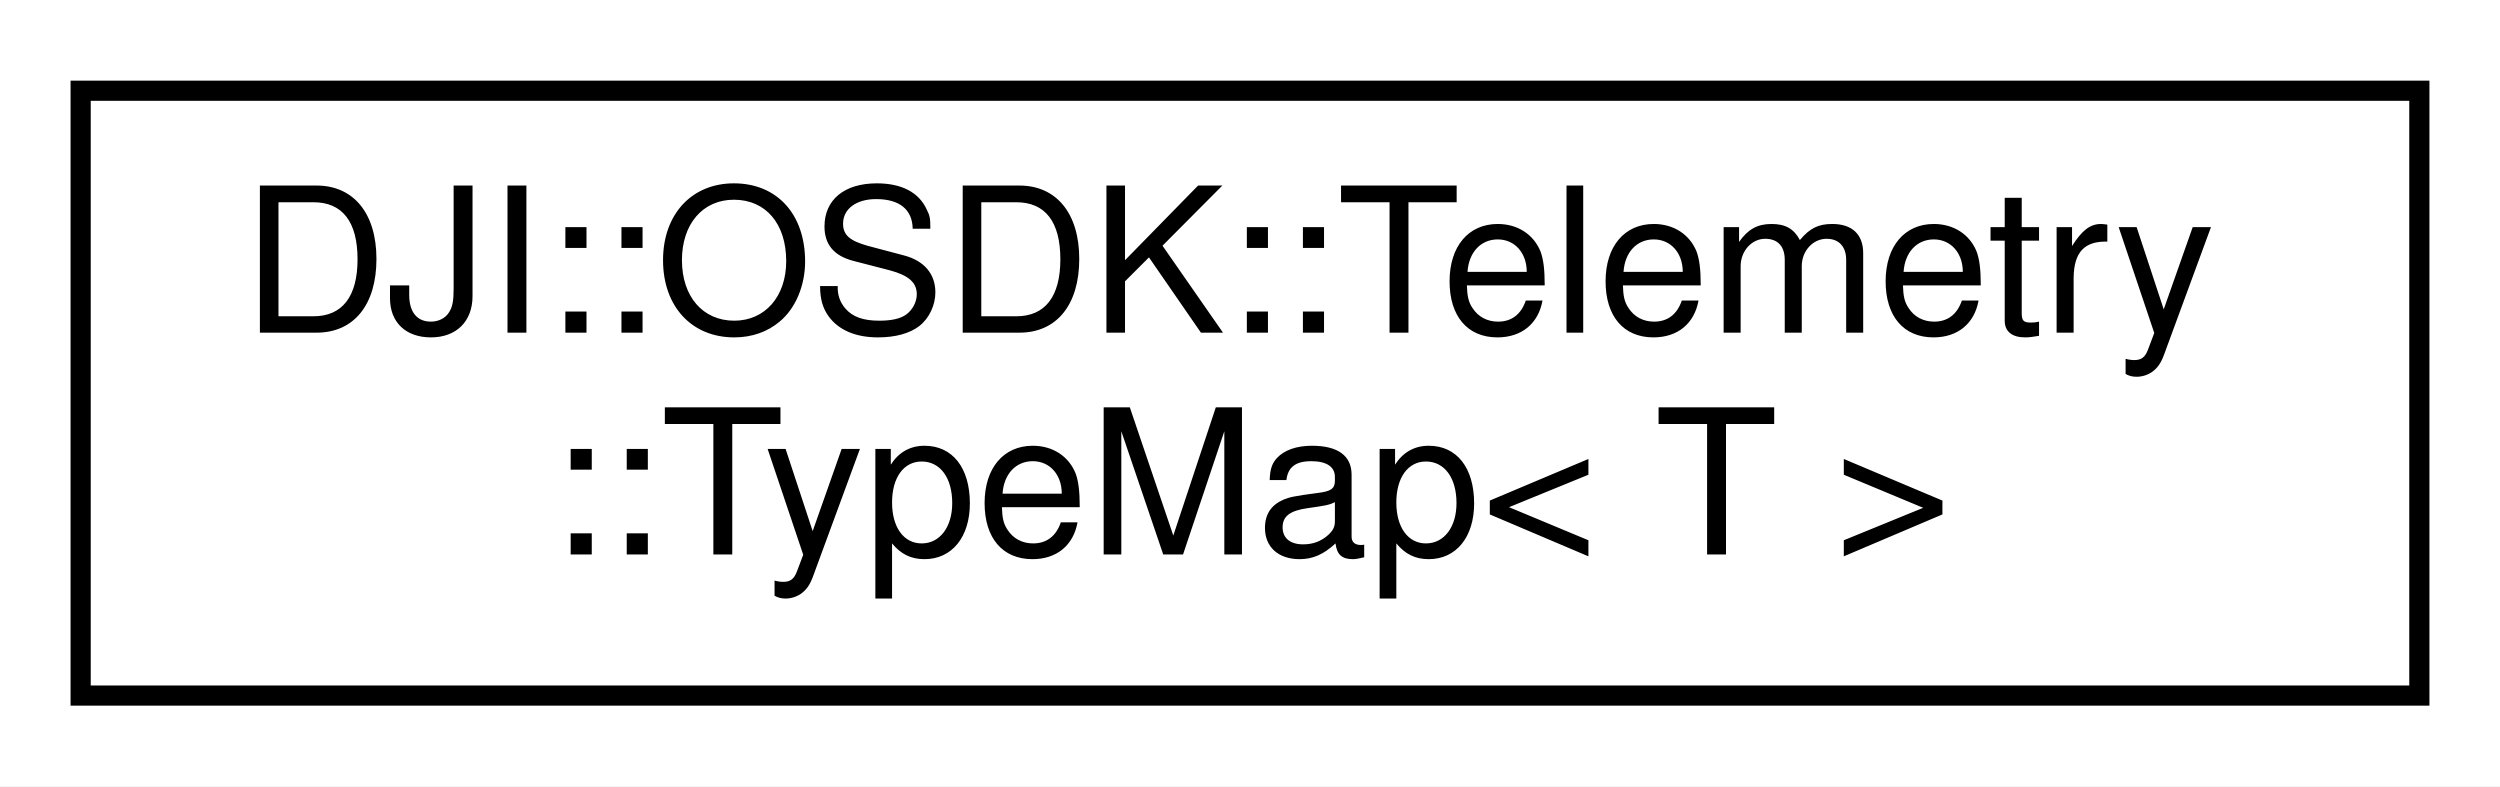
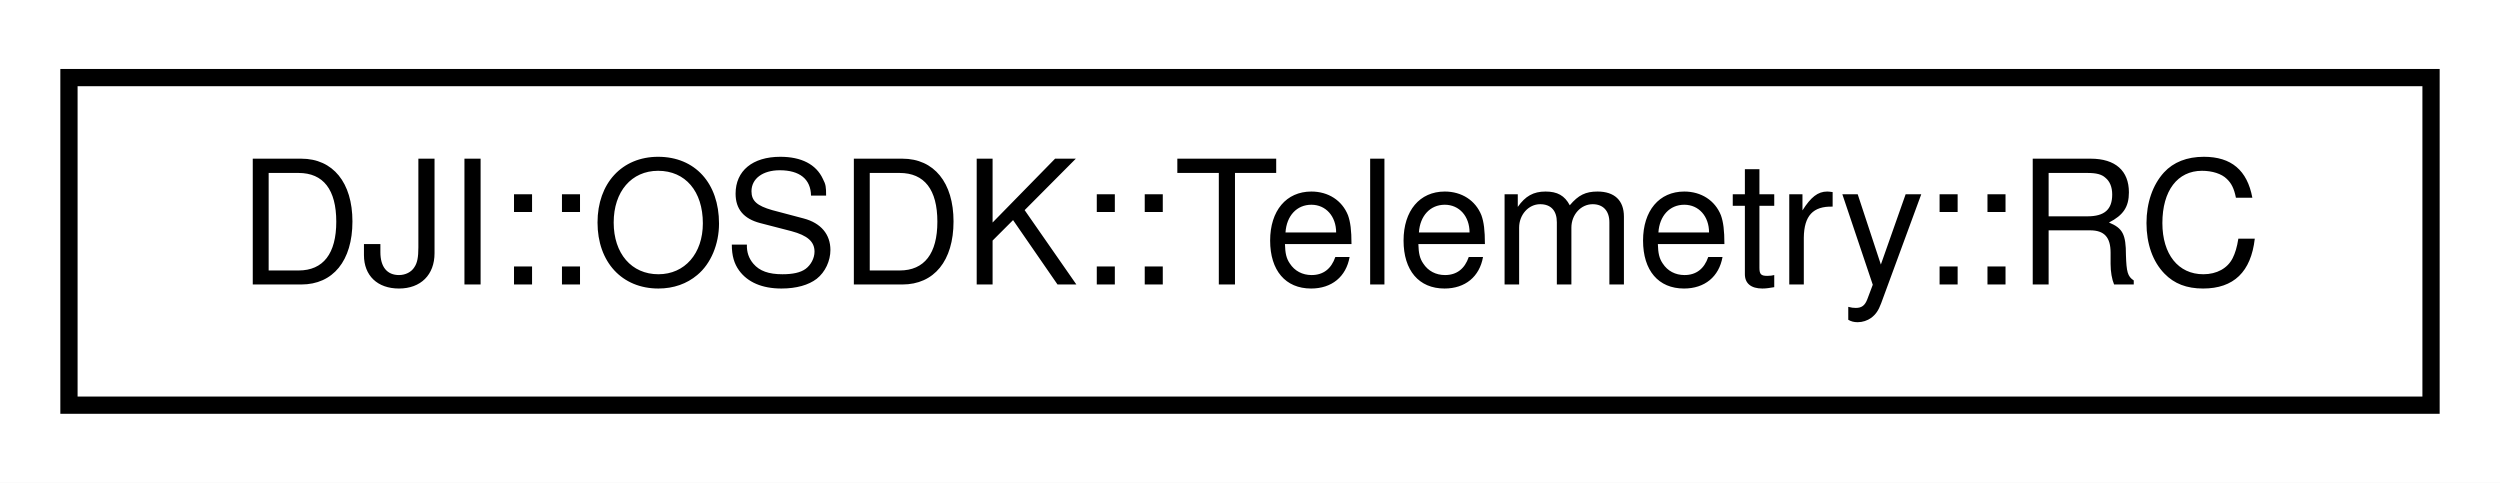
- <svg xmlns="http://www.w3.org/2000/svg" xmlns:xlink="http://www.w3.org/1999/xlink" width="124pt" height="39pt" viewBox="0.00 0.00 124.00 39.00">
-   <g id="graph0" class="graph" transform="scale(1 1) rotate(0) translate(4 35)">
-     <polygon fill="white" stroke="none" points="-4,4 -4,-35 120,-35 120,4 -4,4" />
+ <svg xmlns="http://www.w3.org/2000/svg" xmlns:xlink="http://www.w3.org/1999/xlink" width="145pt" height="28pt" viewBox="0.00 0.00 145.00 28.00">
+   <g id="graph0" class="graph" transform="scale(1 1) rotate(0) translate(4 24)">
+     <polygon fill="white" stroke="none" points="-4,4 -4,-24 141,-24 141,4 -4,4" />
    <g id="node1" class="node">
      <g id="a_node1">
-         <a xlink:href="structDJI_1_1OSDK_1_1Telemetry_1_1TypeMap.html" target="_top" xlink:title="template struct maps a topic name to the corresponding data type ">
-           <polygon fill="white" stroke="black" points="-7.10543e-15,-0.5 -7.10543e-15,-30.5 116,-30.5 116,-0.5 -7.10543e-15,-0.5" />
-           <text text-anchor="start" x="8" y="-18.5" font-family="Helvetica,sans-Serif" font-size="10.00">DJI::OSDK::Telemetry</text>
-           <text text-anchor="middle" x="58" y="-7.5" font-family="Helvetica,sans-Serif" font-size="10.00">::TypeMap&lt; T &gt;</text>
+         <a xlink:href="structDJI_1_1OSDK_1_1Telemetry_1_1RC.html" target="_top" xlink:title="struct for data broadcast and data subscription, return RC reading ">
+           <polygon fill="white" stroke="black" points="0,-0.5 0,-19.5 137,-19.5 137,-0.5 0,-0.5" />
+           <text text-anchor="middle" x="68.5" y="-7.5" font-family="Helvetica,sans-Serif" font-size="10.00">DJI::OSDK::Telemetry::RC</text>
        </a>
      </g>
    </g>
  </g>
</svg>
